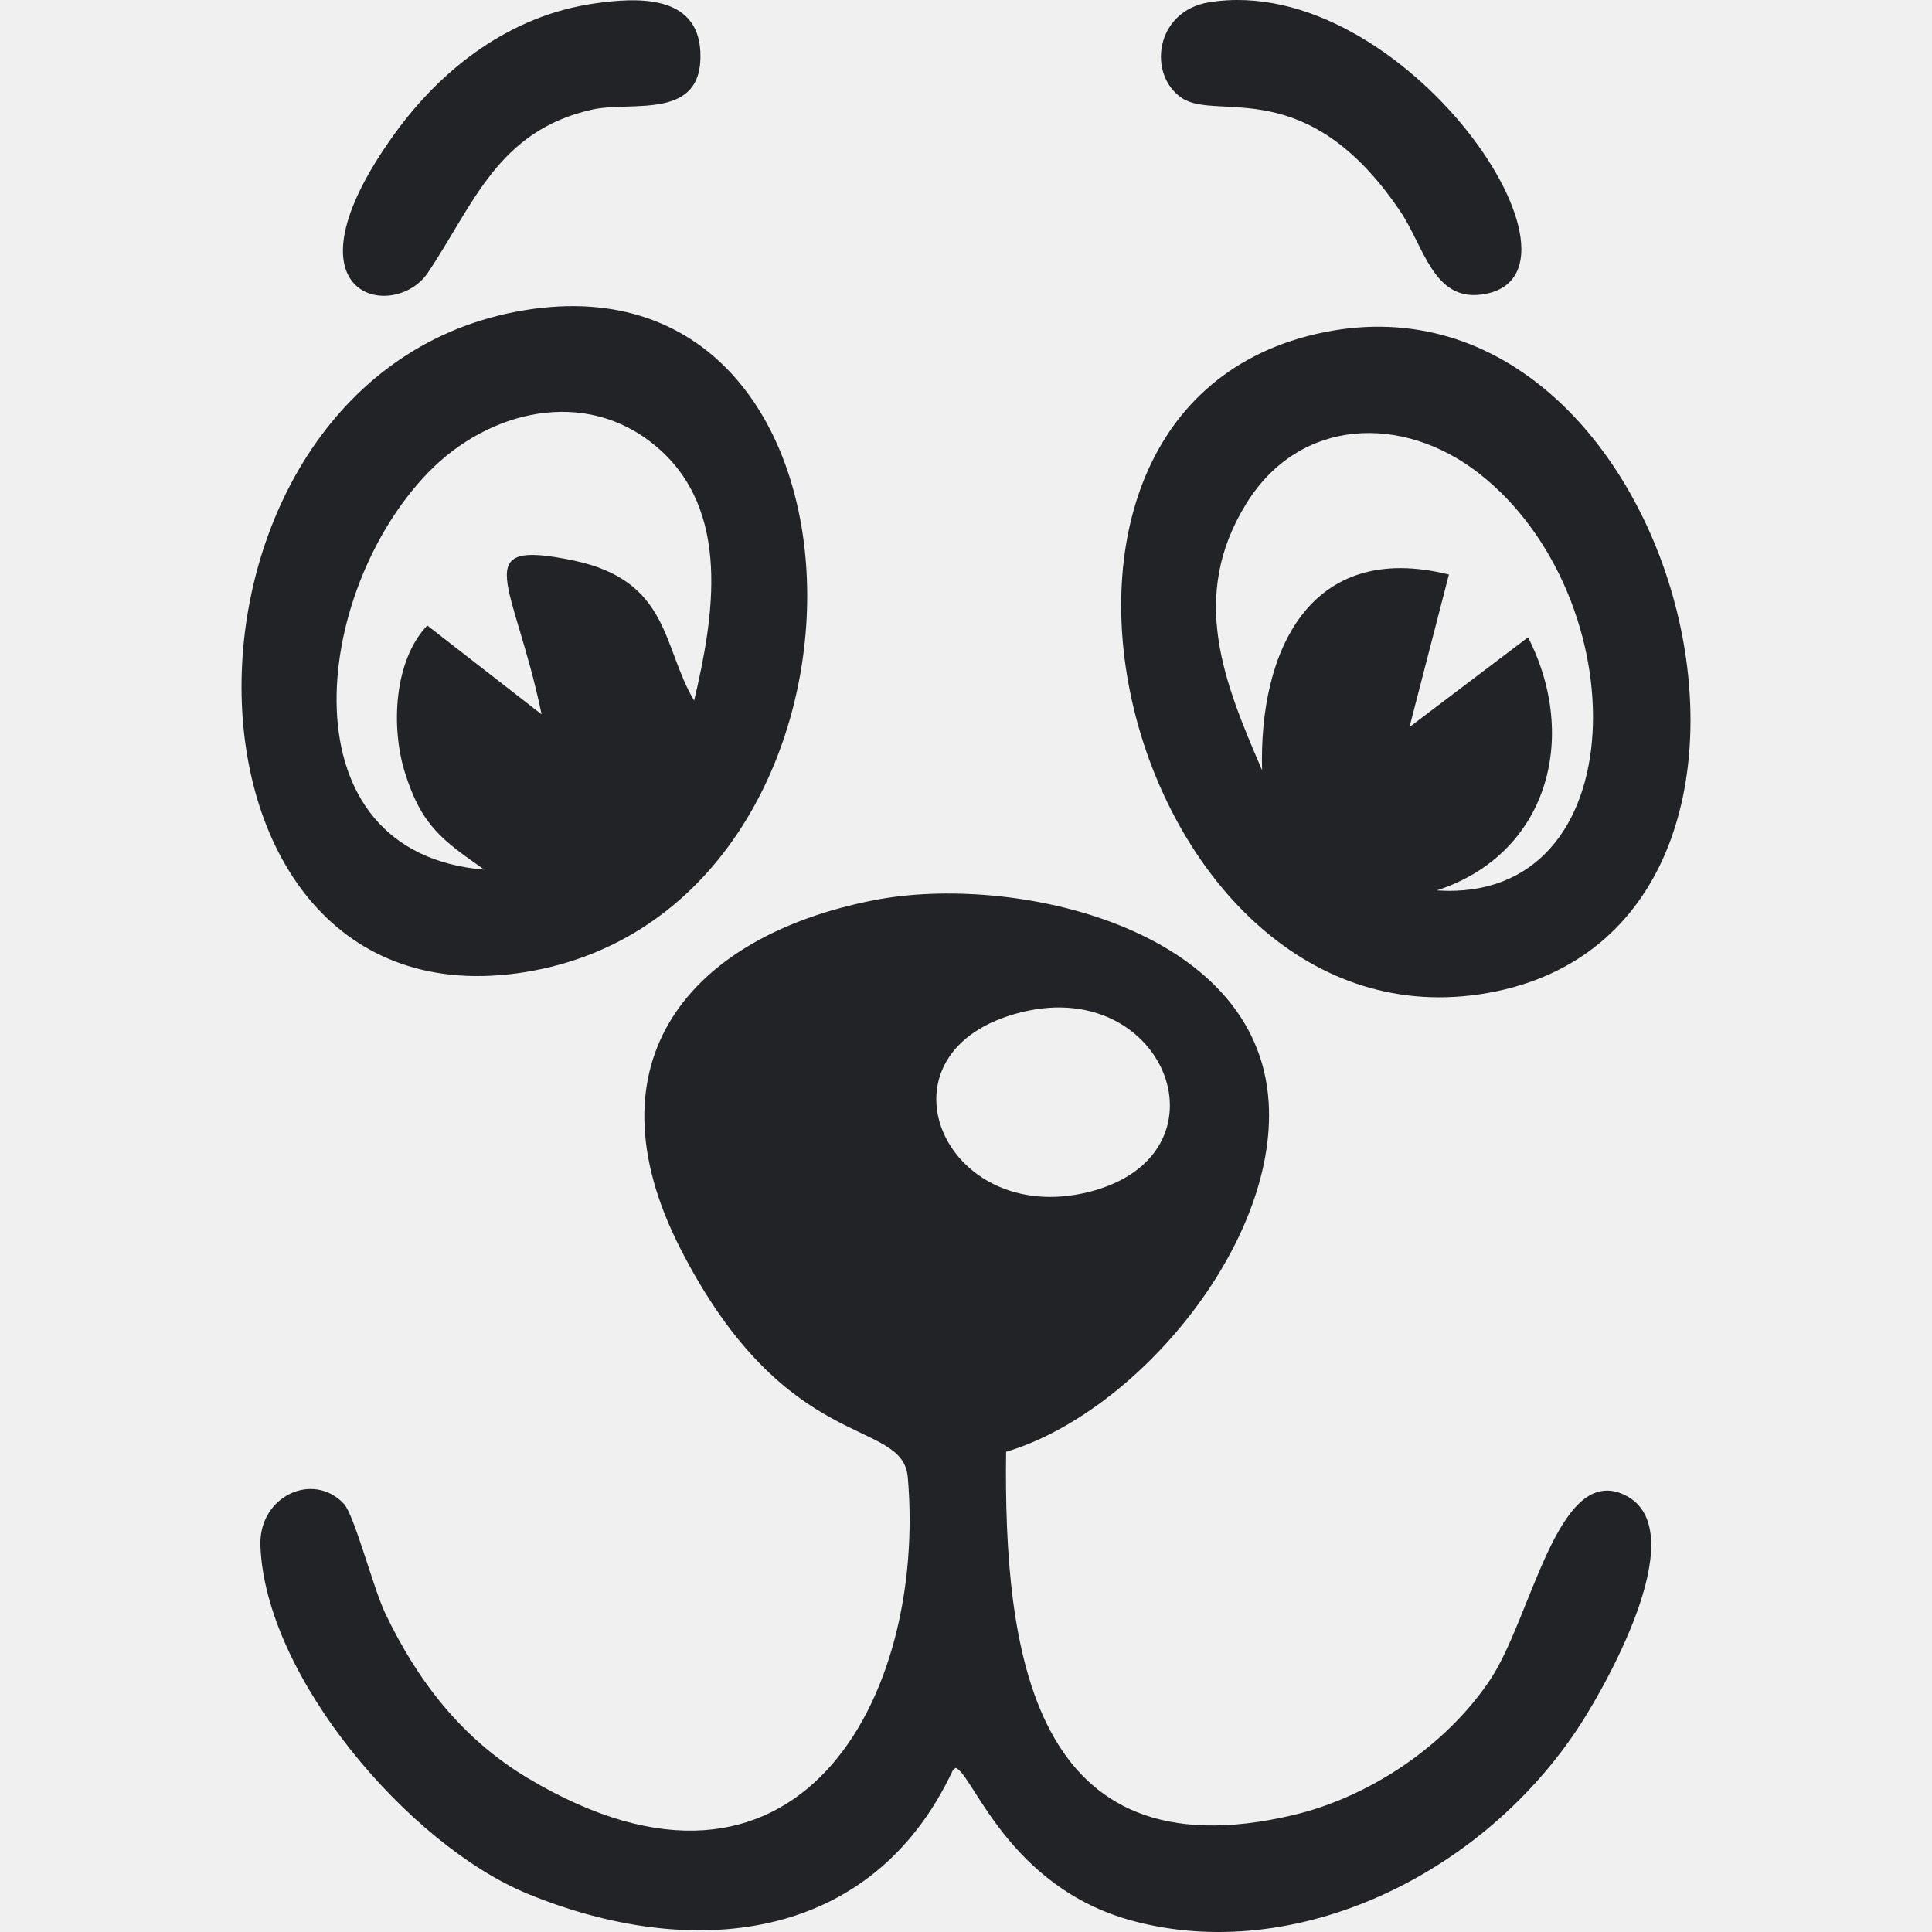
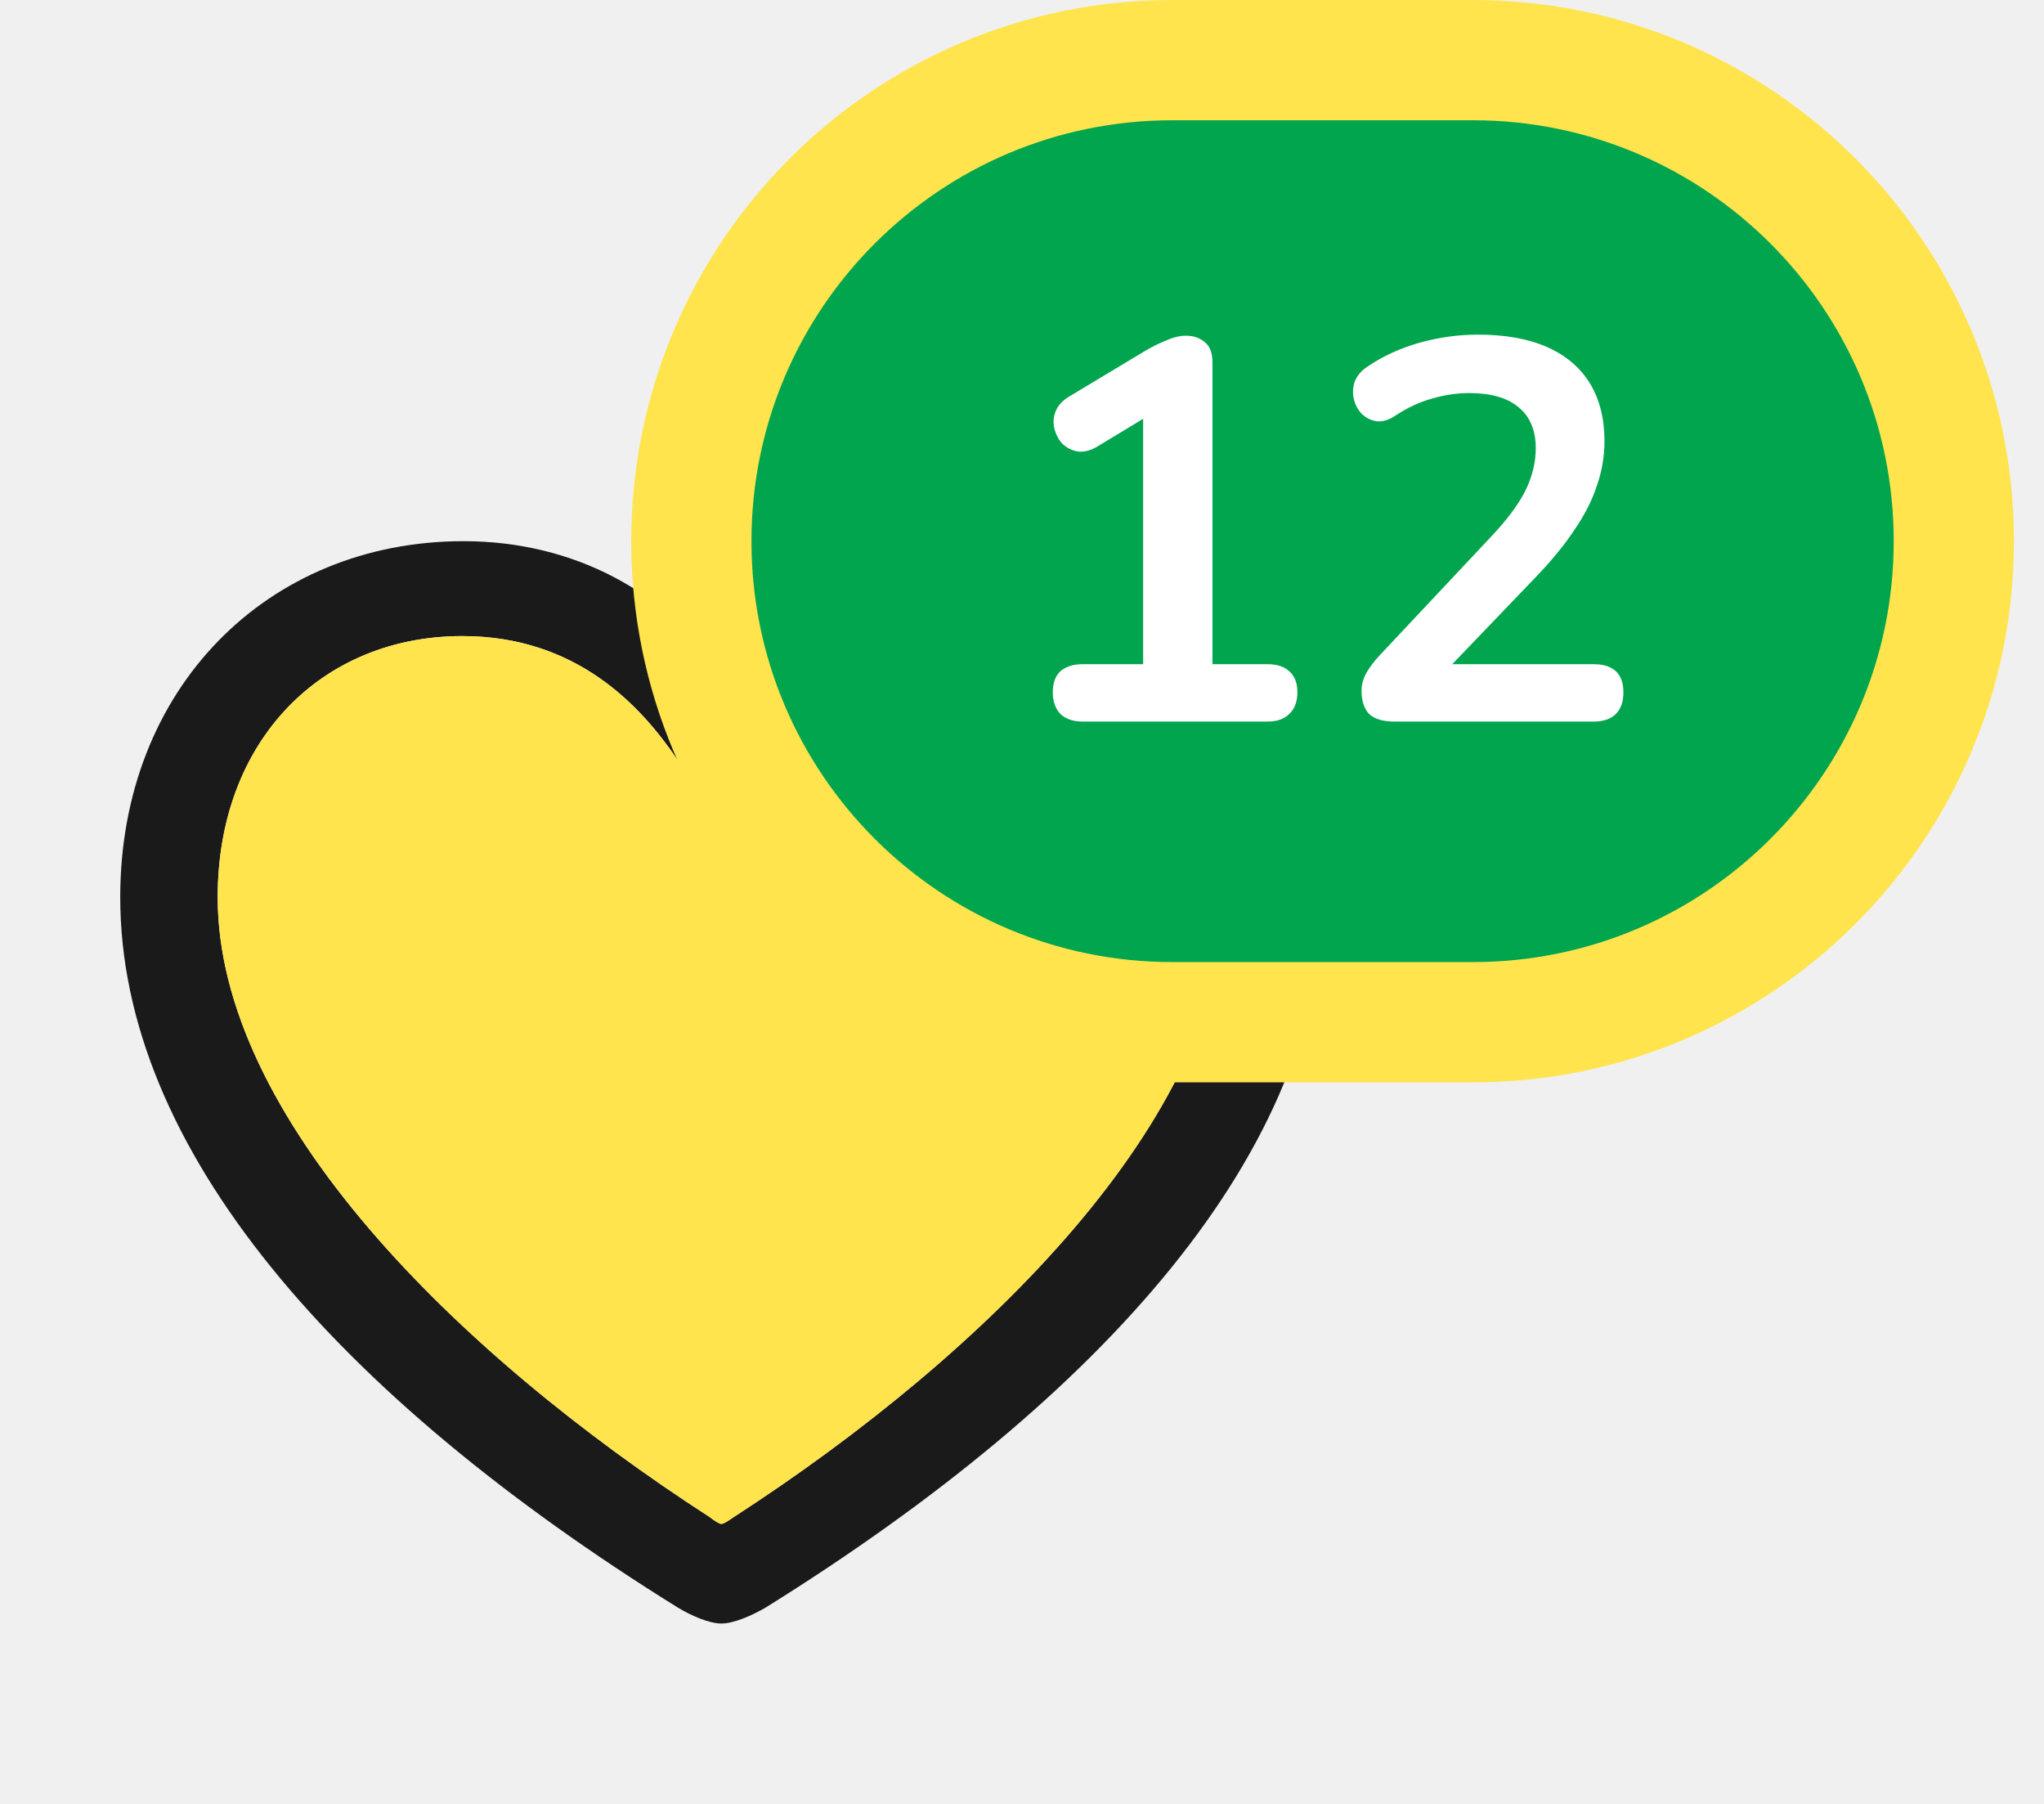
- <svg xmlns="http://www.w3.org/2000/svg" width="24" height="24" viewBox="0 0 24 24" fill="none">
-   <path fill-rule="evenodd" clip-rule="evenodd" d="M12.706 12.57C14.494 12.141 15.327 14.348 13.534 14.805C11.703 15.271 10.765 13.035 12.706 12.57ZM11.837 21.99L11.871 21.961C12.086 22.032 12.521 23.443 14.068 23.861C16.085 24.406 18.419 23.301 19.636 21.416C19.984 20.875 21.072 18.939 20.149 18.556C19.341 18.222 19.021 20.102 18.511 20.867C17.962 21.688 17.011 22.325 16.059 22.549C12.815 23.312 12.468 20.51 12.498 18.035C14.116 17.551 15.866 15.463 15.76 13.698C15.628 11.514 12.584 10.842 10.849 11.184C8.563 11.635 7.271 13.188 8.447 15.501C9.772 18.105 11.211 17.596 11.277 18.353C11.512 21.076 9.92 24.099 6.554 22.087C5.744 21.602 5.19 20.889 4.786 20.042C4.636 19.728 4.403 18.822 4.271 18.68C3.89 18.274 3.213 18.584 3.235 19.201C3.293 20.83 5.081 22.917 6.549 23.523C8.57 24.357 10.824 24.158 11.837 21.99V21.99ZM15.678 9.568C15.212 8.487 14.762 7.412 15.485 6.251C16.15 5.182 17.425 5.144 18.368 5.877C20.343 7.412 20.34 11.228 17.848 11.061C19.214 10.617 19.625 9.178 18.982 7.917L17.509 9.032L17.999 7.137C16.264 6.706 15.637 8.099 15.678 9.568V9.568ZM16.446 4.128C11.925 5.047 14.036 13.123 18.482 12.335C22.985 11.536 20.919 3.218 16.446 4.128ZM6.728 8.874L5.308 7.77C4.891 8.207 4.855 9.039 5.03 9.597C5.237 10.262 5.502 10.441 6.016 10.803C3.506 10.596 3.871 7.36 5.322 5.867C6.066 5.101 7.265 4.802 8.147 5.542C9.095 6.335 8.865 7.672 8.623 8.703C8.227 8.043 8.326 7.214 7.126 6.963C5.79 6.684 6.388 7.228 6.728 8.874ZM6.513 3.854C1.817 4.631 1.837 12.838 6.528 12.075C11.207 11.314 11.186 3.081 6.513 3.854ZM15.021 0.028C14.347 0.137 14.251 0.931 14.684 1.219C15.123 1.511 16.232 0.896 17.399 2.632C17.686 3.06 17.807 3.733 18.395 3.66C20.007 3.459 17.447 -0.363 15.021 0.028ZM7.384 0.043C6.347 0.192 5.496 0.836 4.896 1.67C3.431 3.708 4.899 4.005 5.314 3.389C5.881 2.548 6.18 1.62 7.362 1.36C7.852 1.252 8.743 1.508 8.7 0.64C8.663 -0.075 7.902 -0.032 7.384 0.043L7.384 0.043Z" fill="#222327" />
+ <svg xmlns="http://www.w3.org/2000/svg" width="34" height="30" viewBox="0 0 34 30" fill="none">
+   <path fill-rule="evenodd" clip-rule="evenodd" d="M12 27C12.211 27 12.514 26.863 12.735 26.735C18.405 23.206 22 19.098 22 14.922C22 11.451 19.553 9 16.29 9C14.427 9 12.916 9.863 12 11.186C11.104 9.873 9.573 9 7.71 9C4.447 9 2 11.451 2 14.922C2 19.098 5.595 23.206 11.275 26.735C11.486 26.863 11.789 27 12 27ZM12 25.343C11.96 25.343 11.889 25.294 11.799 25.226C7.579 22.5 3.621 18.569 3.621 14.922C3.621 12.314 5.353 10.578 7.69 10.578C9.583 10.578 10.671 11.726 11.315 12.706C11.587 13.098 11.758 13.206 12 13.206C12.242 13.206 12.393 13.088 12.685 12.706C13.38 11.745 14.427 10.578 16.31 10.578C18.646 10.578 20.379 12.314 20.379 14.922C20.379 18.569 16.421 22.5 12.211 25.226C12.111 25.294 12.04 25.343 12 25.343Z" fill="#1A1A1A" />
+   <path fill-rule="evenodd" clip-rule="evenodd" d="M12 25.343C11.96 25.343 11.889 25.294 11.799 25.226C7.579 22.5 3.621 18.569 3.621 14.922C3.621 12.314 5.353 10.579 7.69 10.579C9.583 10.579 10.671 11.726 11.315 12.706C11.587 13.098 11.758 13.206 12 13.206C12.242 13.206 12.393 13.088 12.685 12.706C13.38 11.745 14.427 10.579 16.31 10.579C18.646 10.579 20.379 12.314 20.379 14.922C20.379 18.569 16.421 22.5 12.211 25.226C12.111 25.294 12.04 25.343 12 25.343Z" fill="#FFE44D" />
+   <rect x="11.5" y="1" width="21" height="16" rx="8" fill="#01A54E" />
+   <path d="M18.008 12C17.852 12 17.729 11.958 17.639 11.874C17.555 11.784 17.512 11.664 17.512 11.514C17.512 11.358 17.555 11.241 17.639 11.163C17.729 11.085 17.852 11.046 18.008 11.046H19.015V6.627H19.573L18.25 7.428C18.137 7.494 18.029 7.521 17.927 7.509C17.831 7.491 17.747 7.449 17.674 7.383C17.608 7.311 17.564 7.227 17.54 7.131C17.515 7.035 17.521 6.939 17.558 6.843C17.599 6.741 17.677 6.657 17.791 6.591L19.034 5.844C19.154 5.772 19.273 5.712 19.393 5.664C19.514 5.61 19.625 5.583 19.727 5.583C19.852 5.583 19.957 5.619 20.041 5.691C20.125 5.757 20.168 5.868 20.168 6.024V11.046H21.085C21.241 11.046 21.361 11.085 21.445 11.163C21.535 11.241 21.581 11.358 21.581 11.514C21.581 11.67 21.535 11.79 21.445 11.874C21.361 11.958 21.241 12 21.085 12H18.008ZM23.197 12C23.005 12 22.864 11.958 22.774 11.874C22.69 11.784 22.648 11.655 22.648 11.487C22.648 11.385 22.675 11.286 22.729 11.19C22.783 11.094 22.861 10.992 22.963 10.884L24.772 8.958C25.048 8.67 25.246 8.409 25.366 8.175C25.486 7.935 25.546 7.695 25.546 7.455C25.546 7.155 25.45 6.927 25.258 6.771C25.072 6.615 24.799 6.537 24.439 6.537C24.235 6.537 24.031 6.567 23.827 6.627C23.623 6.681 23.416 6.777 23.206 6.915C23.098 6.987 22.996 7.017 22.9 7.005C22.81 6.993 22.729 6.954 22.657 6.888C22.591 6.822 22.546 6.741 22.522 6.645C22.498 6.549 22.501 6.453 22.531 6.357C22.567 6.255 22.639 6.168 22.747 6.096C23.005 5.922 23.293 5.79 23.611 5.7C23.935 5.61 24.259 5.565 24.583 5.565C25.039 5.565 25.423 5.634 25.735 5.772C26.047 5.91 26.284 6.111 26.446 6.375C26.608 6.639 26.689 6.96 26.689 7.338C26.689 7.59 26.647 7.836 26.563 8.076C26.485 8.316 26.362 8.559 26.194 8.805C26.032 9.051 25.819 9.312 25.555 9.588L23.863 11.352V11.046H26.509C26.671 11.046 26.794 11.085 26.878 11.163C26.962 11.241 27.004 11.358 27.004 11.514C27.004 11.67 26.962 11.79 26.878 11.874C26.794 11.958 26.671 12 26.509 12H23.197Z" fill="white" />
+   <rect x="11.5" y="1" width="21" height="16" rx="8" stroke="#FFE44D" stroke-width="2" />
</svg>
